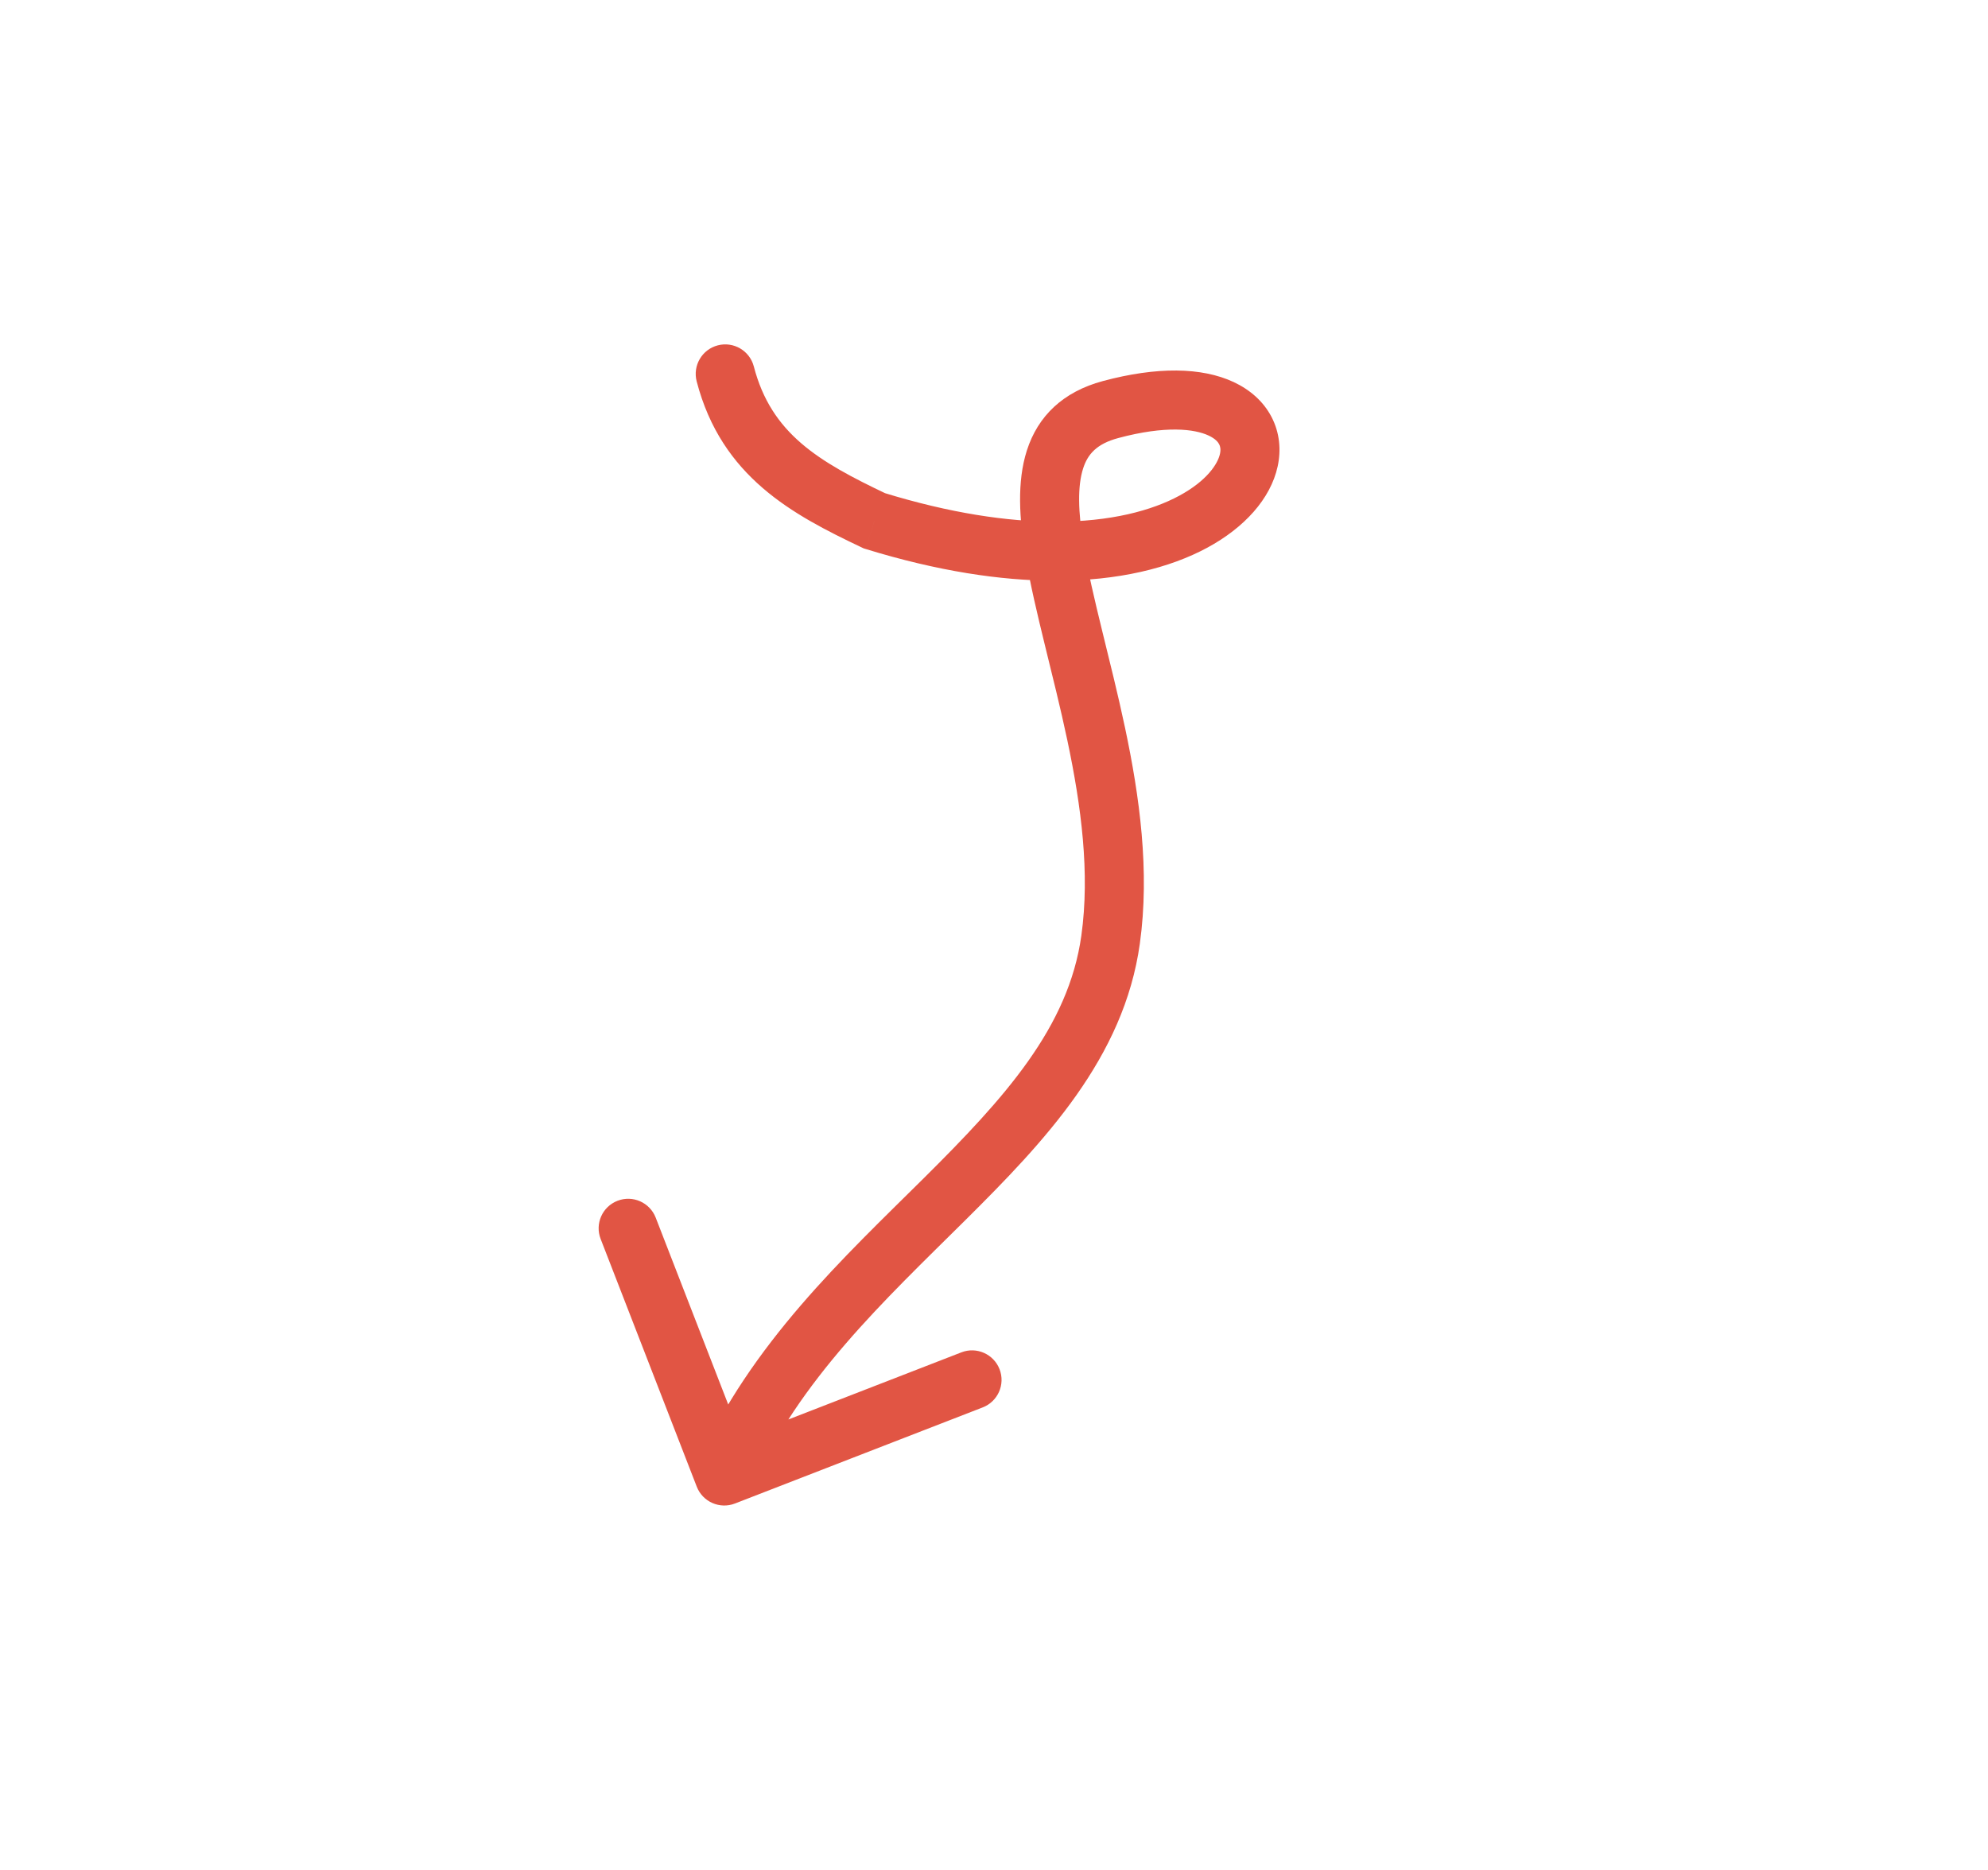
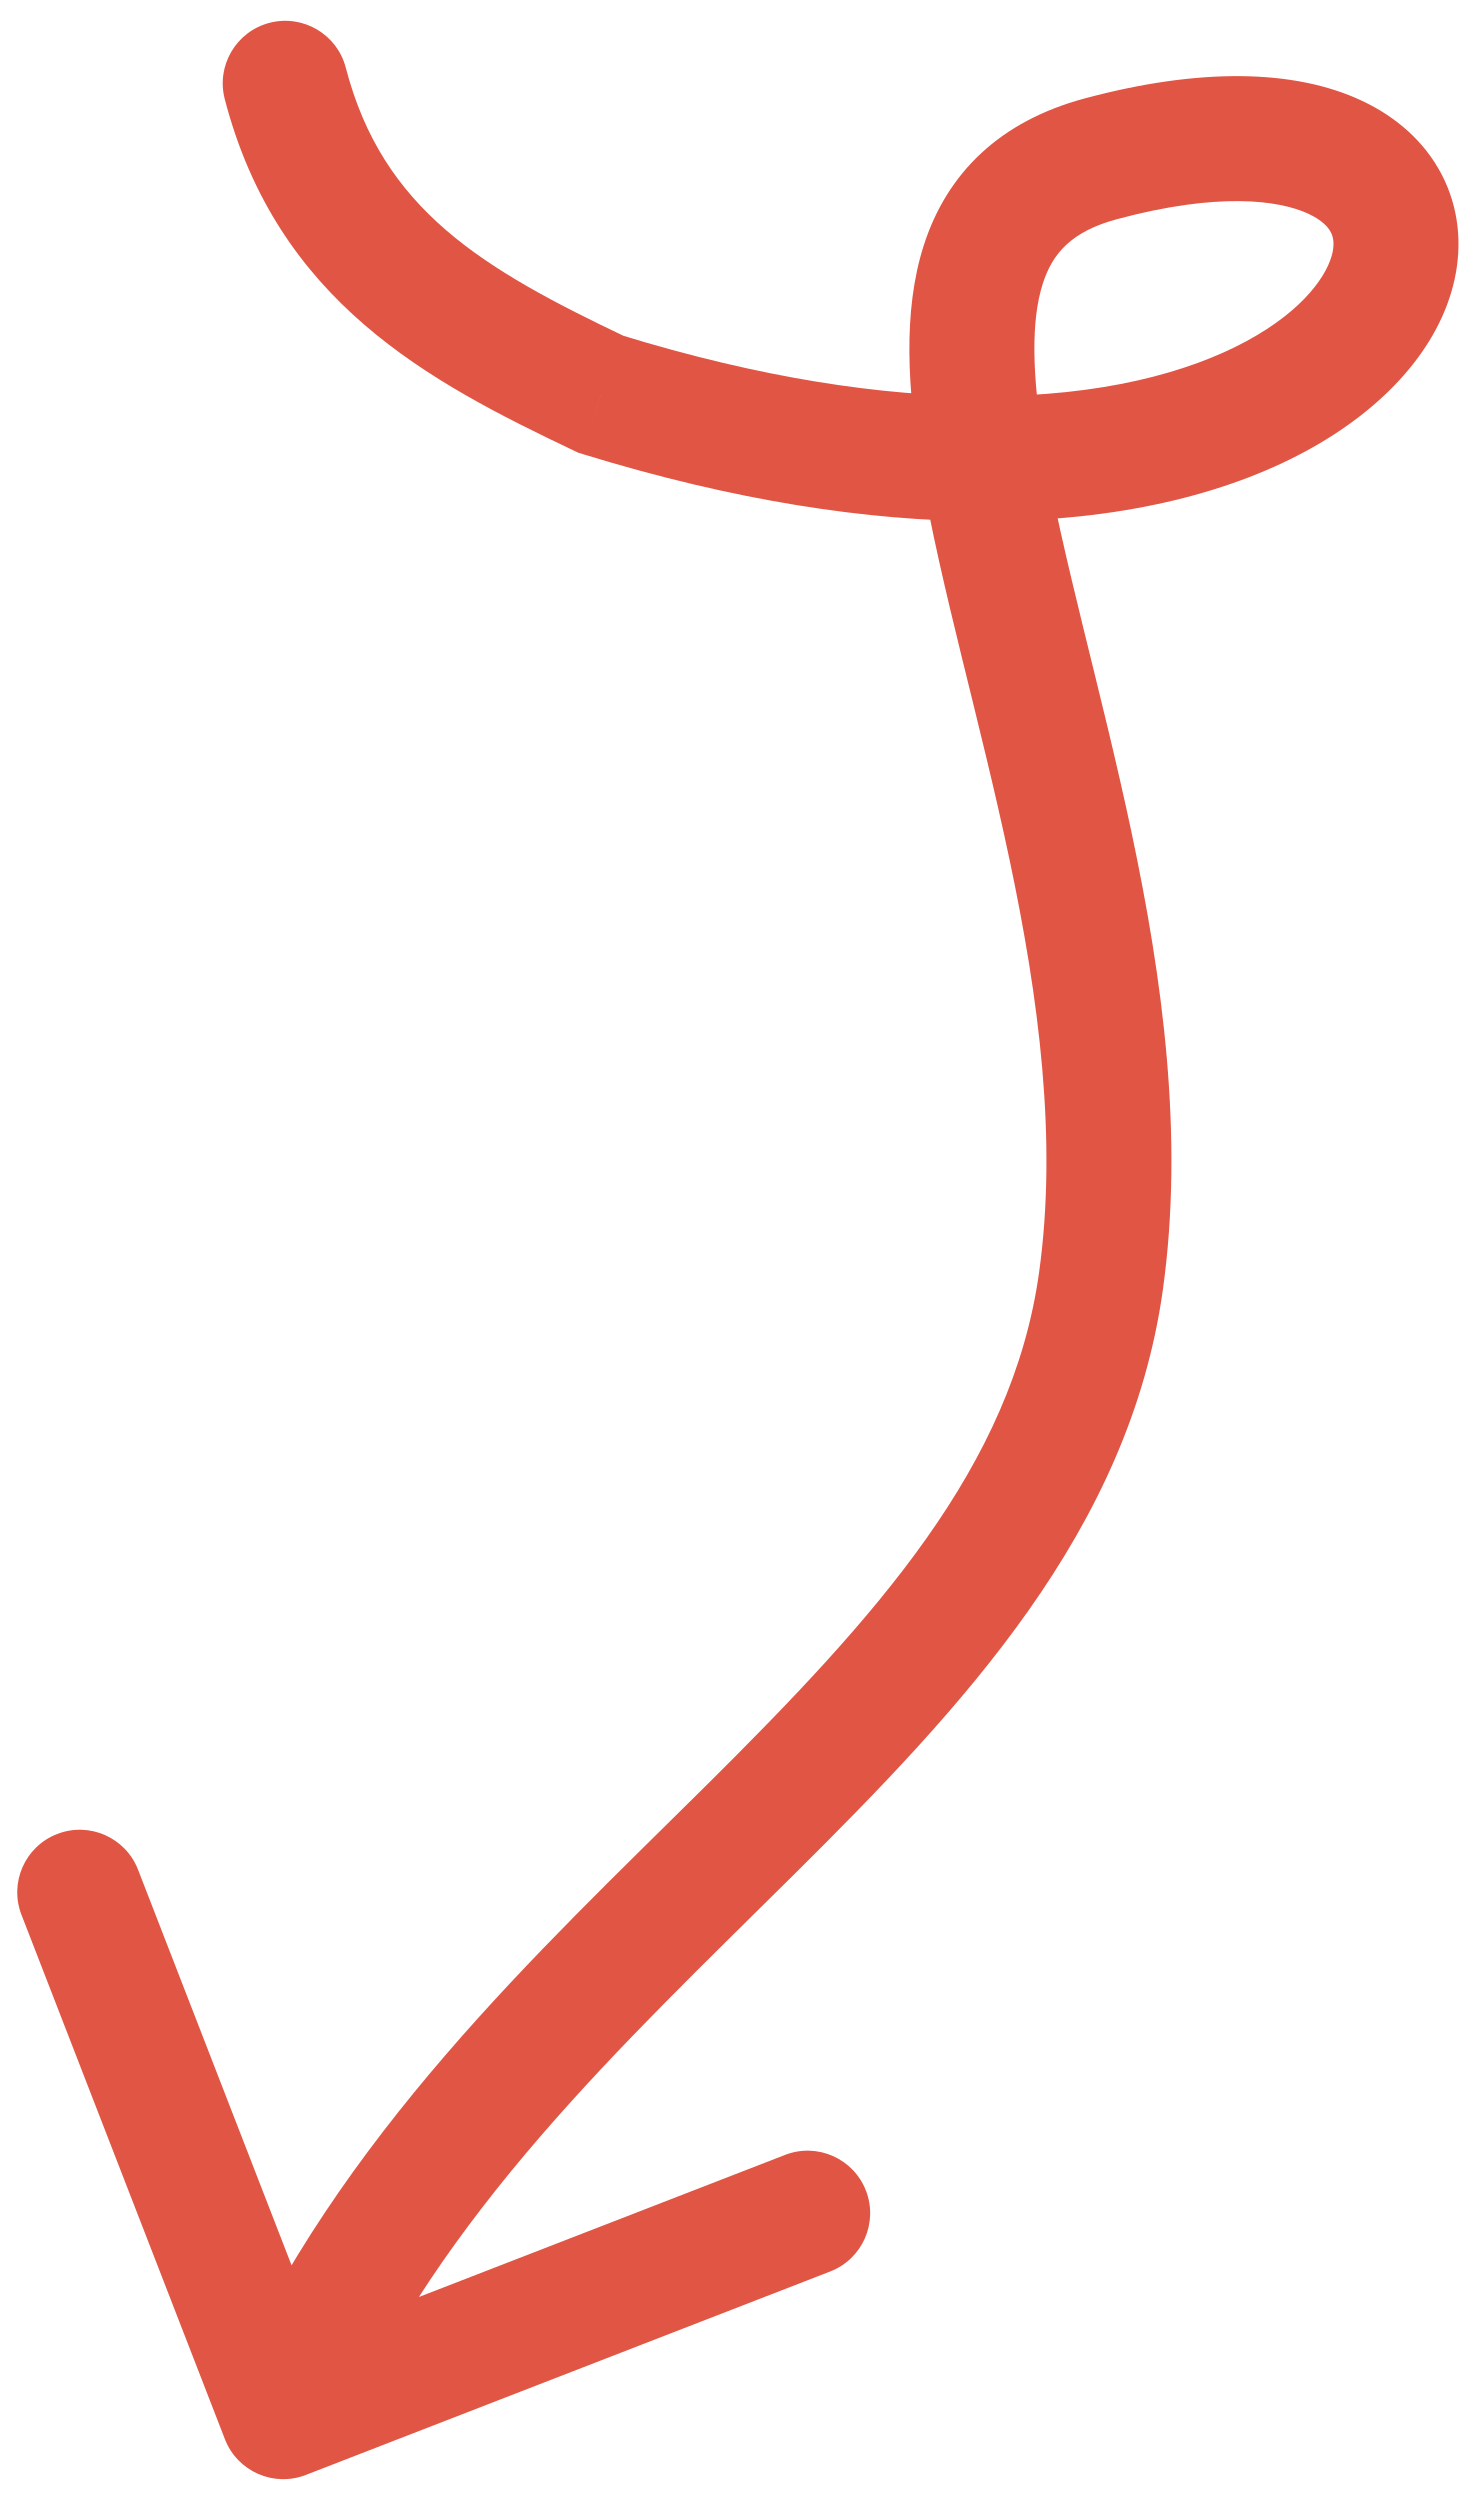
- <svg xmlns="http://www.w3.org/2000/svg" width="101" height="95" viewBox="0 0 101 95" fill="none">
-   <path d="M38.298 18.622C38.089 17.82 37.27 17.34 36.468 17.548C35.666 17.757 35.186 18.576 35.394 19.378L38.298 18.622ZM44.423 26.463L43.78 27.818L43.878 27.865L43.982 27.897L44.423 26.463ZM56.423 20.81L56.034 19.362V19.362L56.423 20.81ZM56.423 47.746L54.938 47.539L56.423 47.746ZM35.399 75.543C35.699 76.315 36.568 76.698 37.34 76.398L49.926 71.515C50.699 71.215 51.082 70.346 50.782 69.574C50.482 68.802 49.613 68.418 48.841 68.718L37.654 73.059L33.313 61.872C33.013 61.099 32.144 60.716 31.372 61.016C30.599 61.316 30.216 62.184 30.516 62.957L35.399 75.543ZM35.394 19.378C36.659 24.238 40.273 26.152 43.78 27.818L45.067 25.109C41.574 23.449 39.187 22.039 38.298 18.622L35.394 19.378ZM43.982 27.897C47.649 29.027 50.848 29.502 53.575 29.509L53.583 26.509C51.195 26.503 48.292 26.086 44.865 25.03L43.982 27.897ZM53.575 29.509C56.827 29.517 59.433 28.86 61.34 27.828C63.212 26.815 64.549 25.354 64.91 23.705C65.095 22.861 65.013 21.982 64.601 21.189C64.191 20.4 63.51 19.804 62.677 19.414C61.051 18.654 58.771 18.627 56.034 19.362L56.812 22.259C59.223 21.611 60.69 21.797 61.405 22.132C61.743 22.29 61.882 22.462 61.939 22.573C61.995 22.68 62.03 22.833 61.98 23.064C61.87 23.565 61.329 24.423 59.913 25.189C58.532 25.936 56.441 26.516 53.583 26.509L53.575 29.509ZM56.034 19.362C54.008 19.906 52.731 21.14 52.17 22.89C51.658 24.486 51.786 26.376 52.099 28.255L55.058 27.763C54.76 25.971 54.746 24.683 55.027 23.806C55.258 23.085 55.709 22.555 56.812 22.259L56.034 19.362ZM52.099 28.255C52.333 29.662 52.696 31.19 53.078 32.752C53.465 34.332 53.875 35.956 54.228 37.627C54.936 40.978 55.38 44.364 54.938 47.539L57.909 47.953C58.424 44.257 57.893 40.463 57.163 37.007C56.797 35.276 56.372 33.59 55.992 32.039C55.608 30.47 55.272 29.044 55.058 27.763L52.099 28.255ZM54.938 47.539C54.288 52.2 51.055 55.776 46.929 59.871C42.915 63.856 38.127 68.267 35.425 74.395L38.17 75.605C40.594 70.108 44.89 66.122 49.043 62.001C53.084 57.989 57.101 53.751 57.909 47.953L54.938 47.539Z" fill="#E15544" />
+ <svg xmlns="http://www.w3.org/2000/svg" width="35" height="60" viewBox="0 0 35 60" fill="none">
+   <path d="M8.298 1.622C8.089 0.82 7.27 0.34 6.468 0.548C5.666 0.757 5.186 1.576 5.394 2.378L8.298 1.622ZM14.423 9.463L13.78 10.818L13.878 10.865L13.982 10.897L14.423 9.463ZM26.423 3.81L26.034 2.362V2.362L26.423 3.81ZM26.423 30.746L24.938 30.539L26.423 30.746ZM5.399 58.543C5.699 59.315 6.568 59.698 7.34 59.398L19.926 54.515C20.699 54.215 21.082 53.346 20.782 52.574C20.482 51.802 19.613 51.418 18.841 51.718L7.654 56.059L3.313 44.872C3.013 44.099 2.144 43.716 1.372 44.016C0.599 44.316 0.216 45.184 0.516 45.957L5.399 58.543ZM5.394 2.378C6.659 7.238 10.273 9.152 13.78 10.818L15.067 8.109C11.574 6.449 9.187 5.039 8.298 1.622L5.394 2.378ZM13.982 10.897C17.649 12.027 20.848 12.502 23.575 12.509L23.583 9.509C21.195 9.503 18.292 9.086 14.865 8.03L13.982 10.897ZM23.575 12.509C26.827 12.517 29.433 11.86 31.34 10.828C33.212 9.815 34.549 8.354 34.91 6.705C35.095 5.861 35.013 4.982 34.601 4.189C34.191 3.4 33.51 2.804 32.677 2.414C31.051 1.654 28.771 1.627 26.034 2.362L26.812 5.259C29.223 4.611 30.69 4.797 31.405 5.132C31.743 5.29 31.882 5.462 31.939 5.573C31.995 5.68 32.03 5.833 31.98 6.064C31.87 6.565 31.329 7.423 29.913 8.189C28.532 8.936 26.441 9.516 23.583 9.509L23.575 12.509ZM26.034 2.362C24.008 2.906 22.731 4.14 22.17 5.89C21.659 7.486 21.786 9.376 22.099 11.255L25.058 10.763C24.76 8.972 24.746 7.683 25.027 6.807C25.258 6.086 25.709 5.555 26.812 5.259L26.034 2.362ZM22.099 11.255C22.333 12.662 22.696 14.19 23.078 15.752C23.465 17.332 23.875 18.956 24.228 20.628C24.936 23.978 25.38 27.364 24.938 30.539L27.909 30.953C28.424 27.257 27.893 23.463 27.163 20.007C26.797 18.276 26.372 16.59 25.992 15.039C25.608 13.47 25.272 12.044 25.058 10.763L22.099 11.255ZM24.938 30.539C24.288 35.2 21.055 38.776 16.929 42.871C12.915 46.856 8.127 51.267 5.425 57.395L8.17 58.605C10.594 53.108 14.89 49.122 19.043 45.001C23.084 40.989 27.101 36.751 27.909 30.953L24.938 30.539Z" fill="#E15544" />
</svg>
